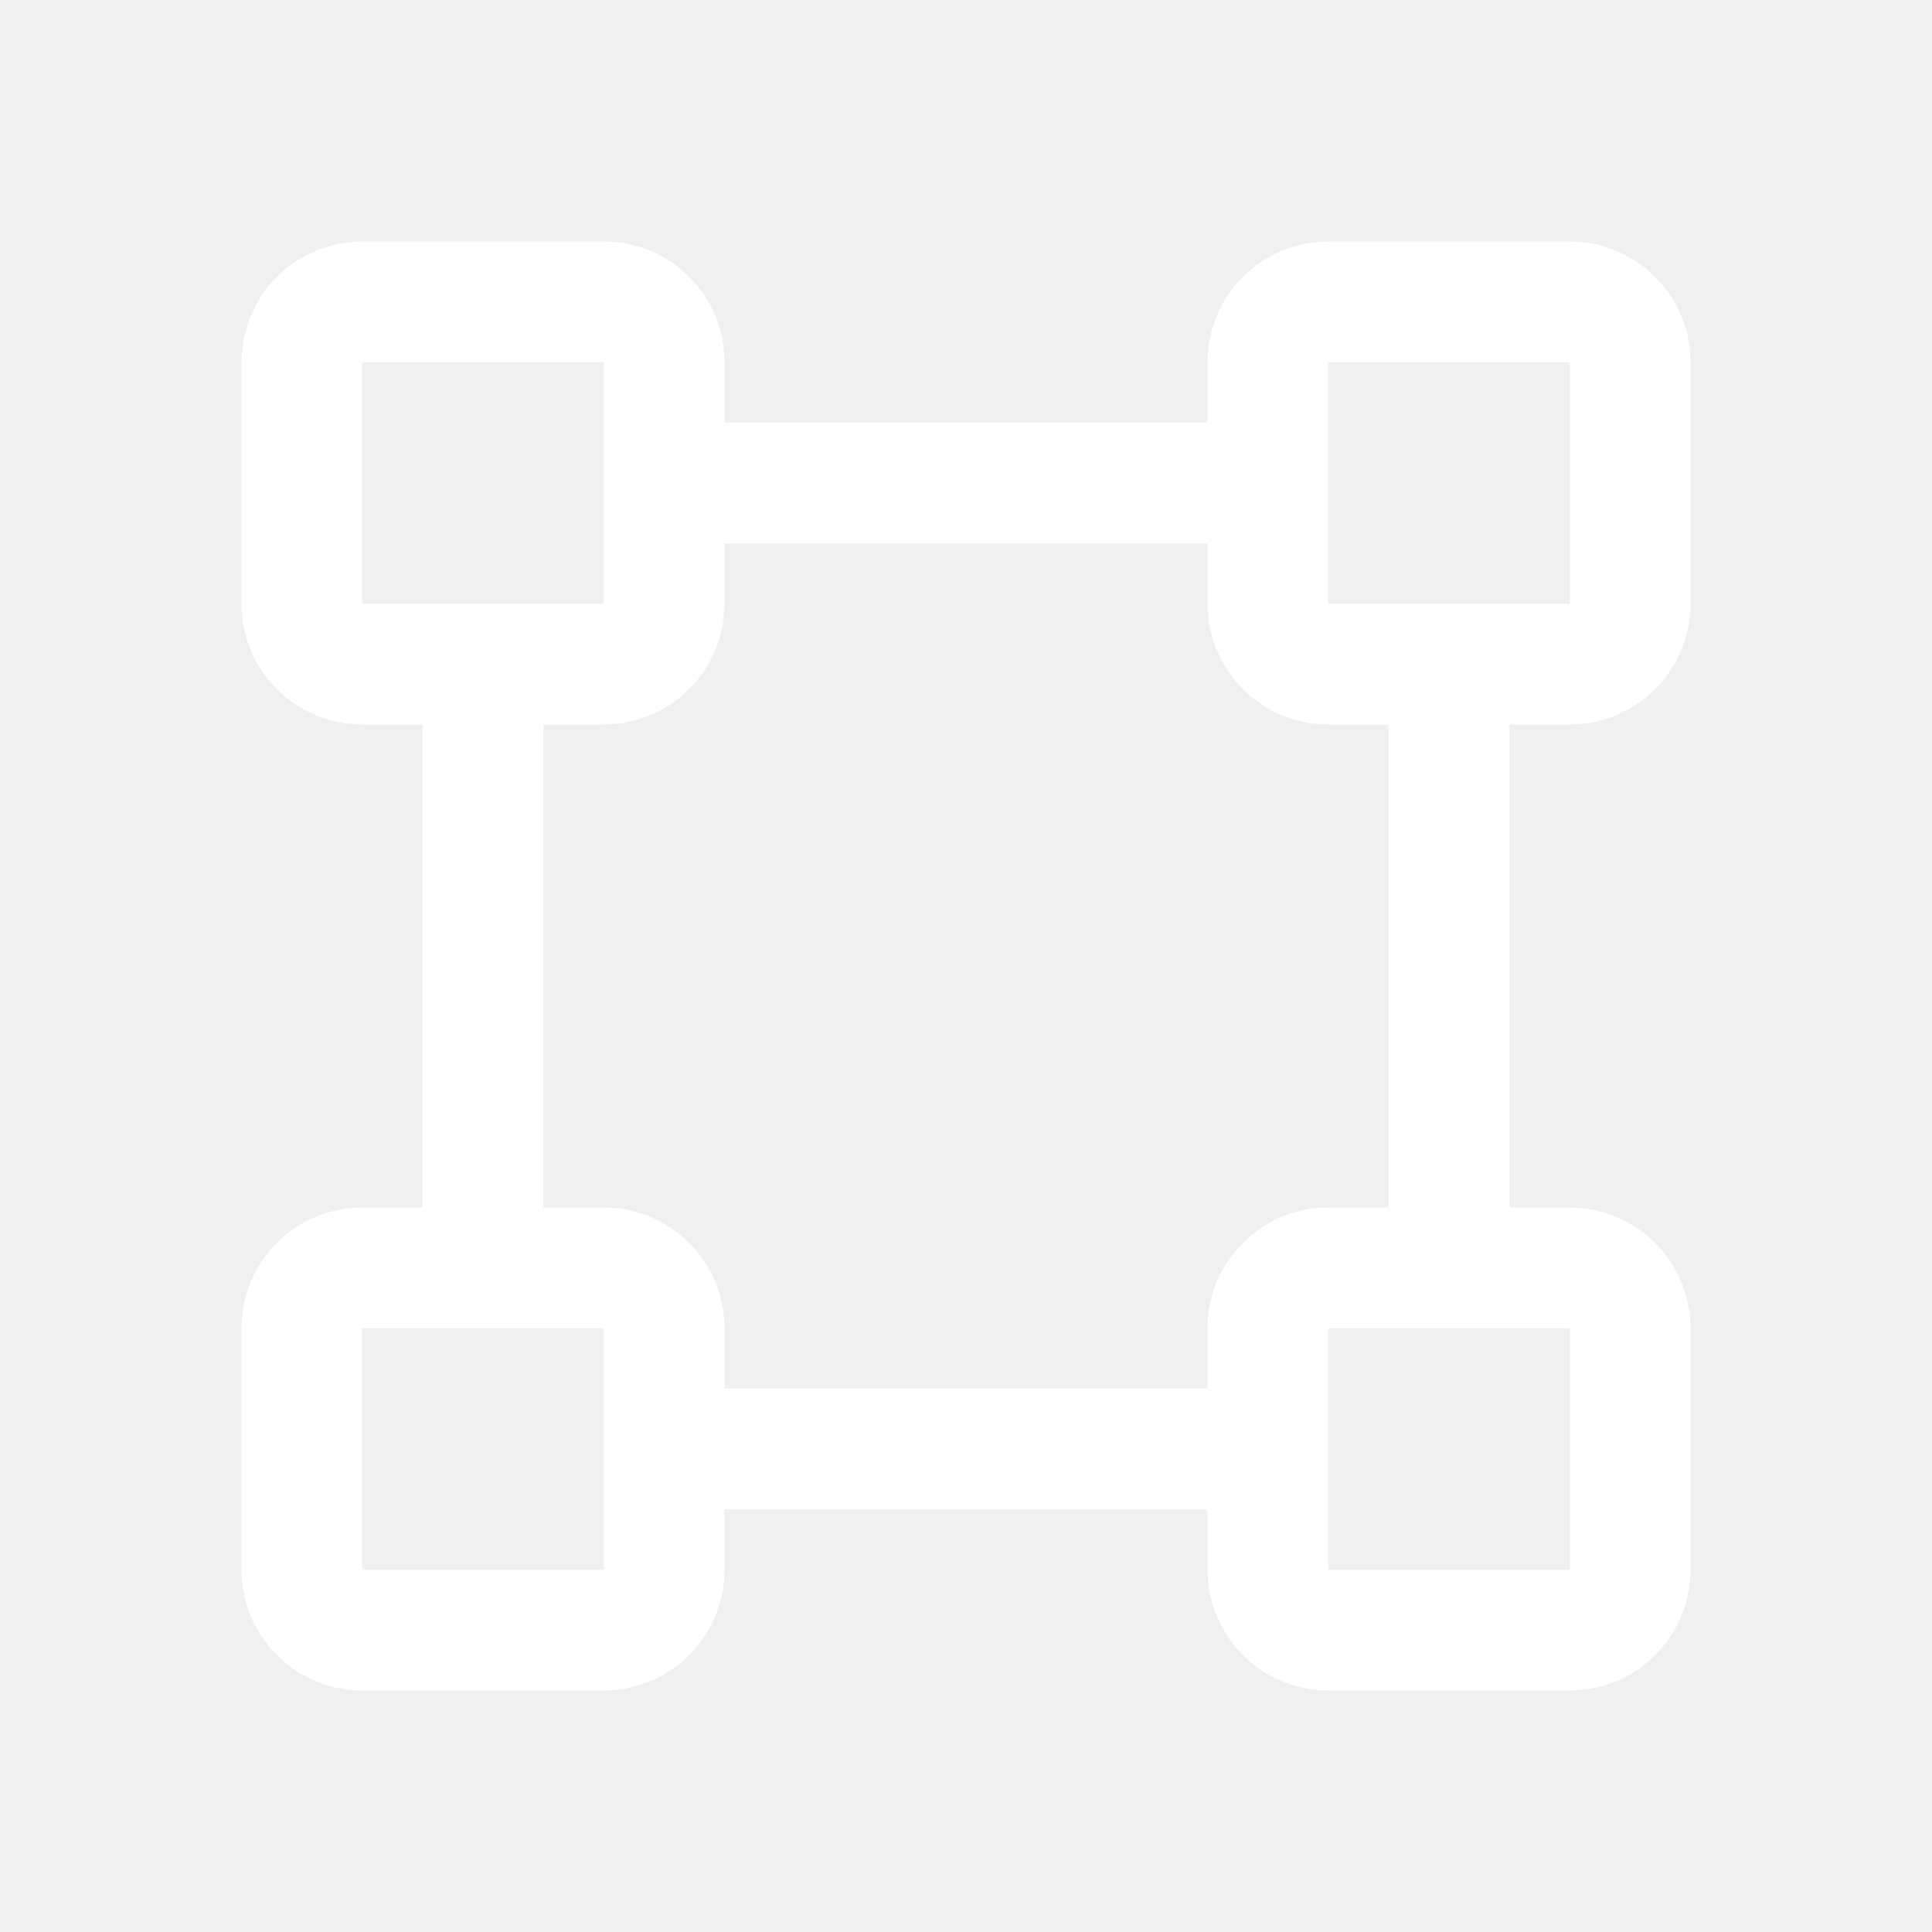
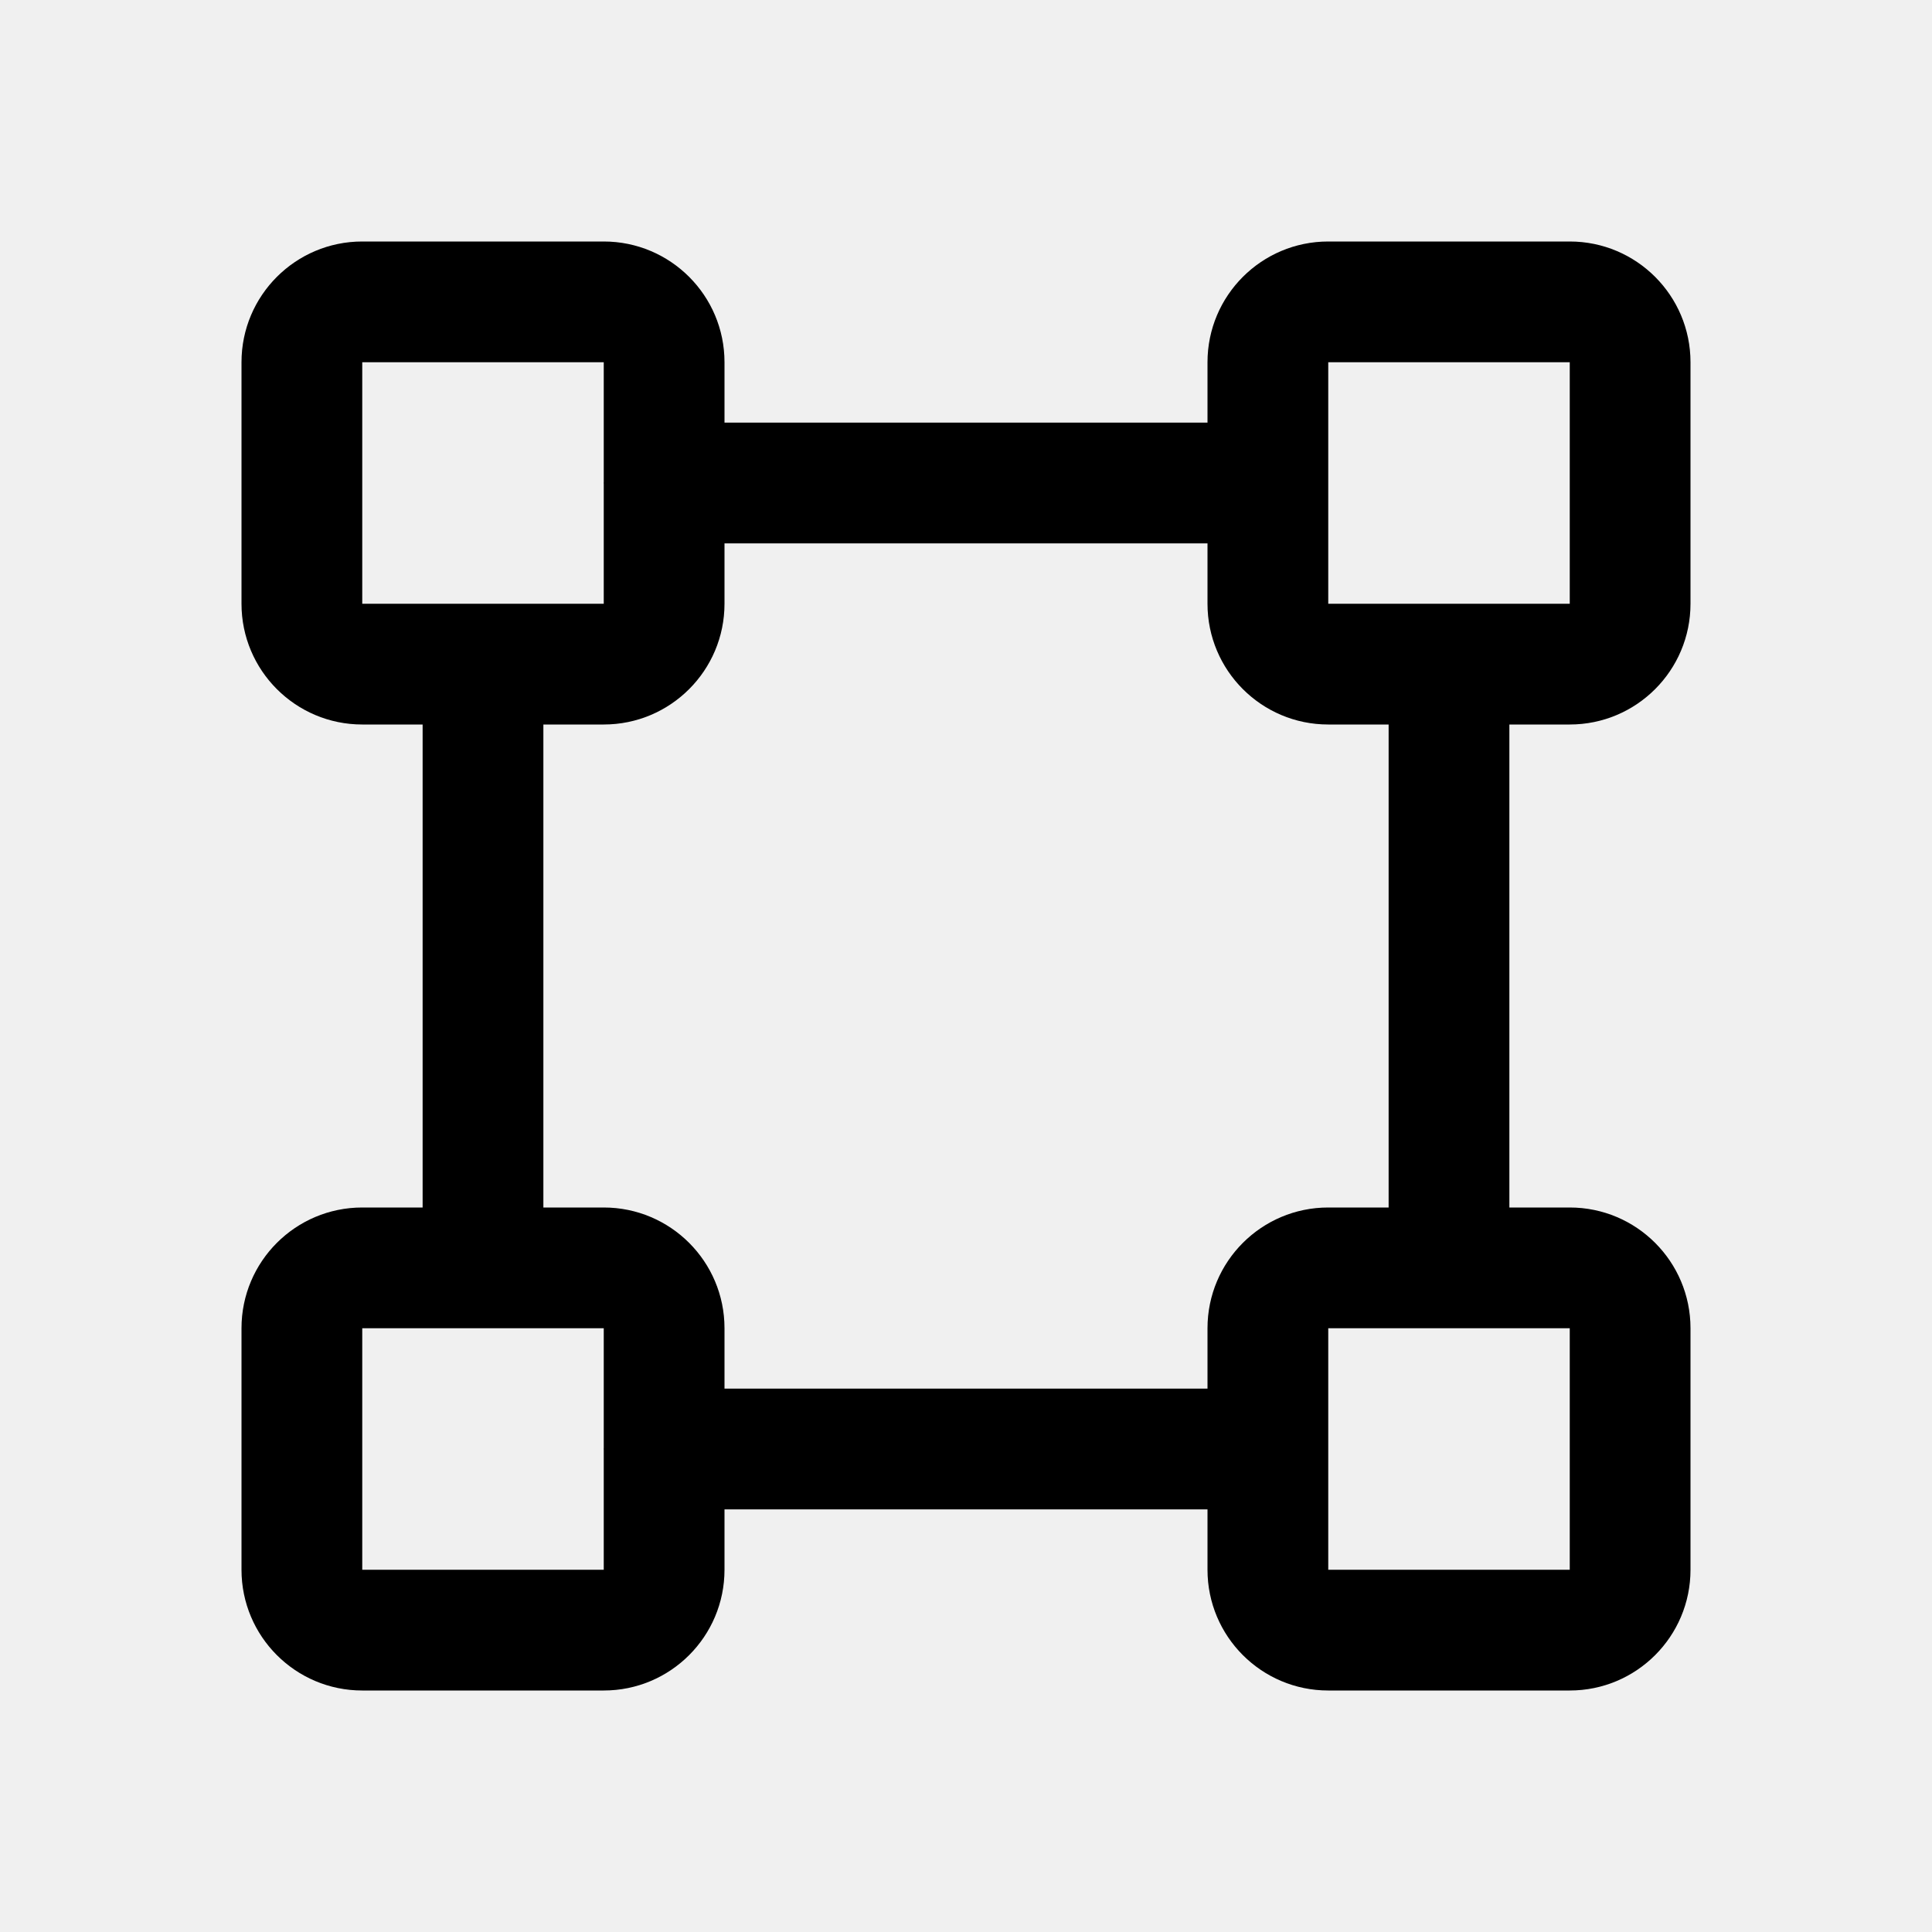
- <svg xmlns="http://www.w3.org/2000/svg" fill="white" viewBox="0 0 256 256">
+ <svg xmlns="http://www.w3.org/2000/svg" fill="currentColor" viewBox="0 0 256 256">
  <path d="M208,96a16,16,0,0,0,16-16V48a16,16,0,0,0-16-16H176a16,16,0,0,0-16,16v8H96V48A16,16,0,0,0,80,32H48A16,16,0,0,0,32,48V80A16,16,0,0,0,48,96h8v64H48a16,16,0,0,0-16,16v32a16,16,0,0,0,16,16H80a16,16,0,0,0,16-16v-8h64v8a16,16,0,0,0,16,16h32a16,16,0,0,0,16-16V176a16,16,0,0,0-16-16h-8V96ZM176,48h32V80H176ZM48,48H80V63.9a.51.51,0,0,0,0,.2V80H48ZM80,208H48V176H80v15.9a.51.51,0,0,0,0,.2V208Zm128,0H176V176h32Zm-24-48h-8a16,16,0,0,0-16,16v8H96v-8a16,16,0,0,0-16-16H72V96h8A16,16,0,0,0,96,80V72h64v8a16,16,0,0,0,16,16h8Z" />
</svg>
